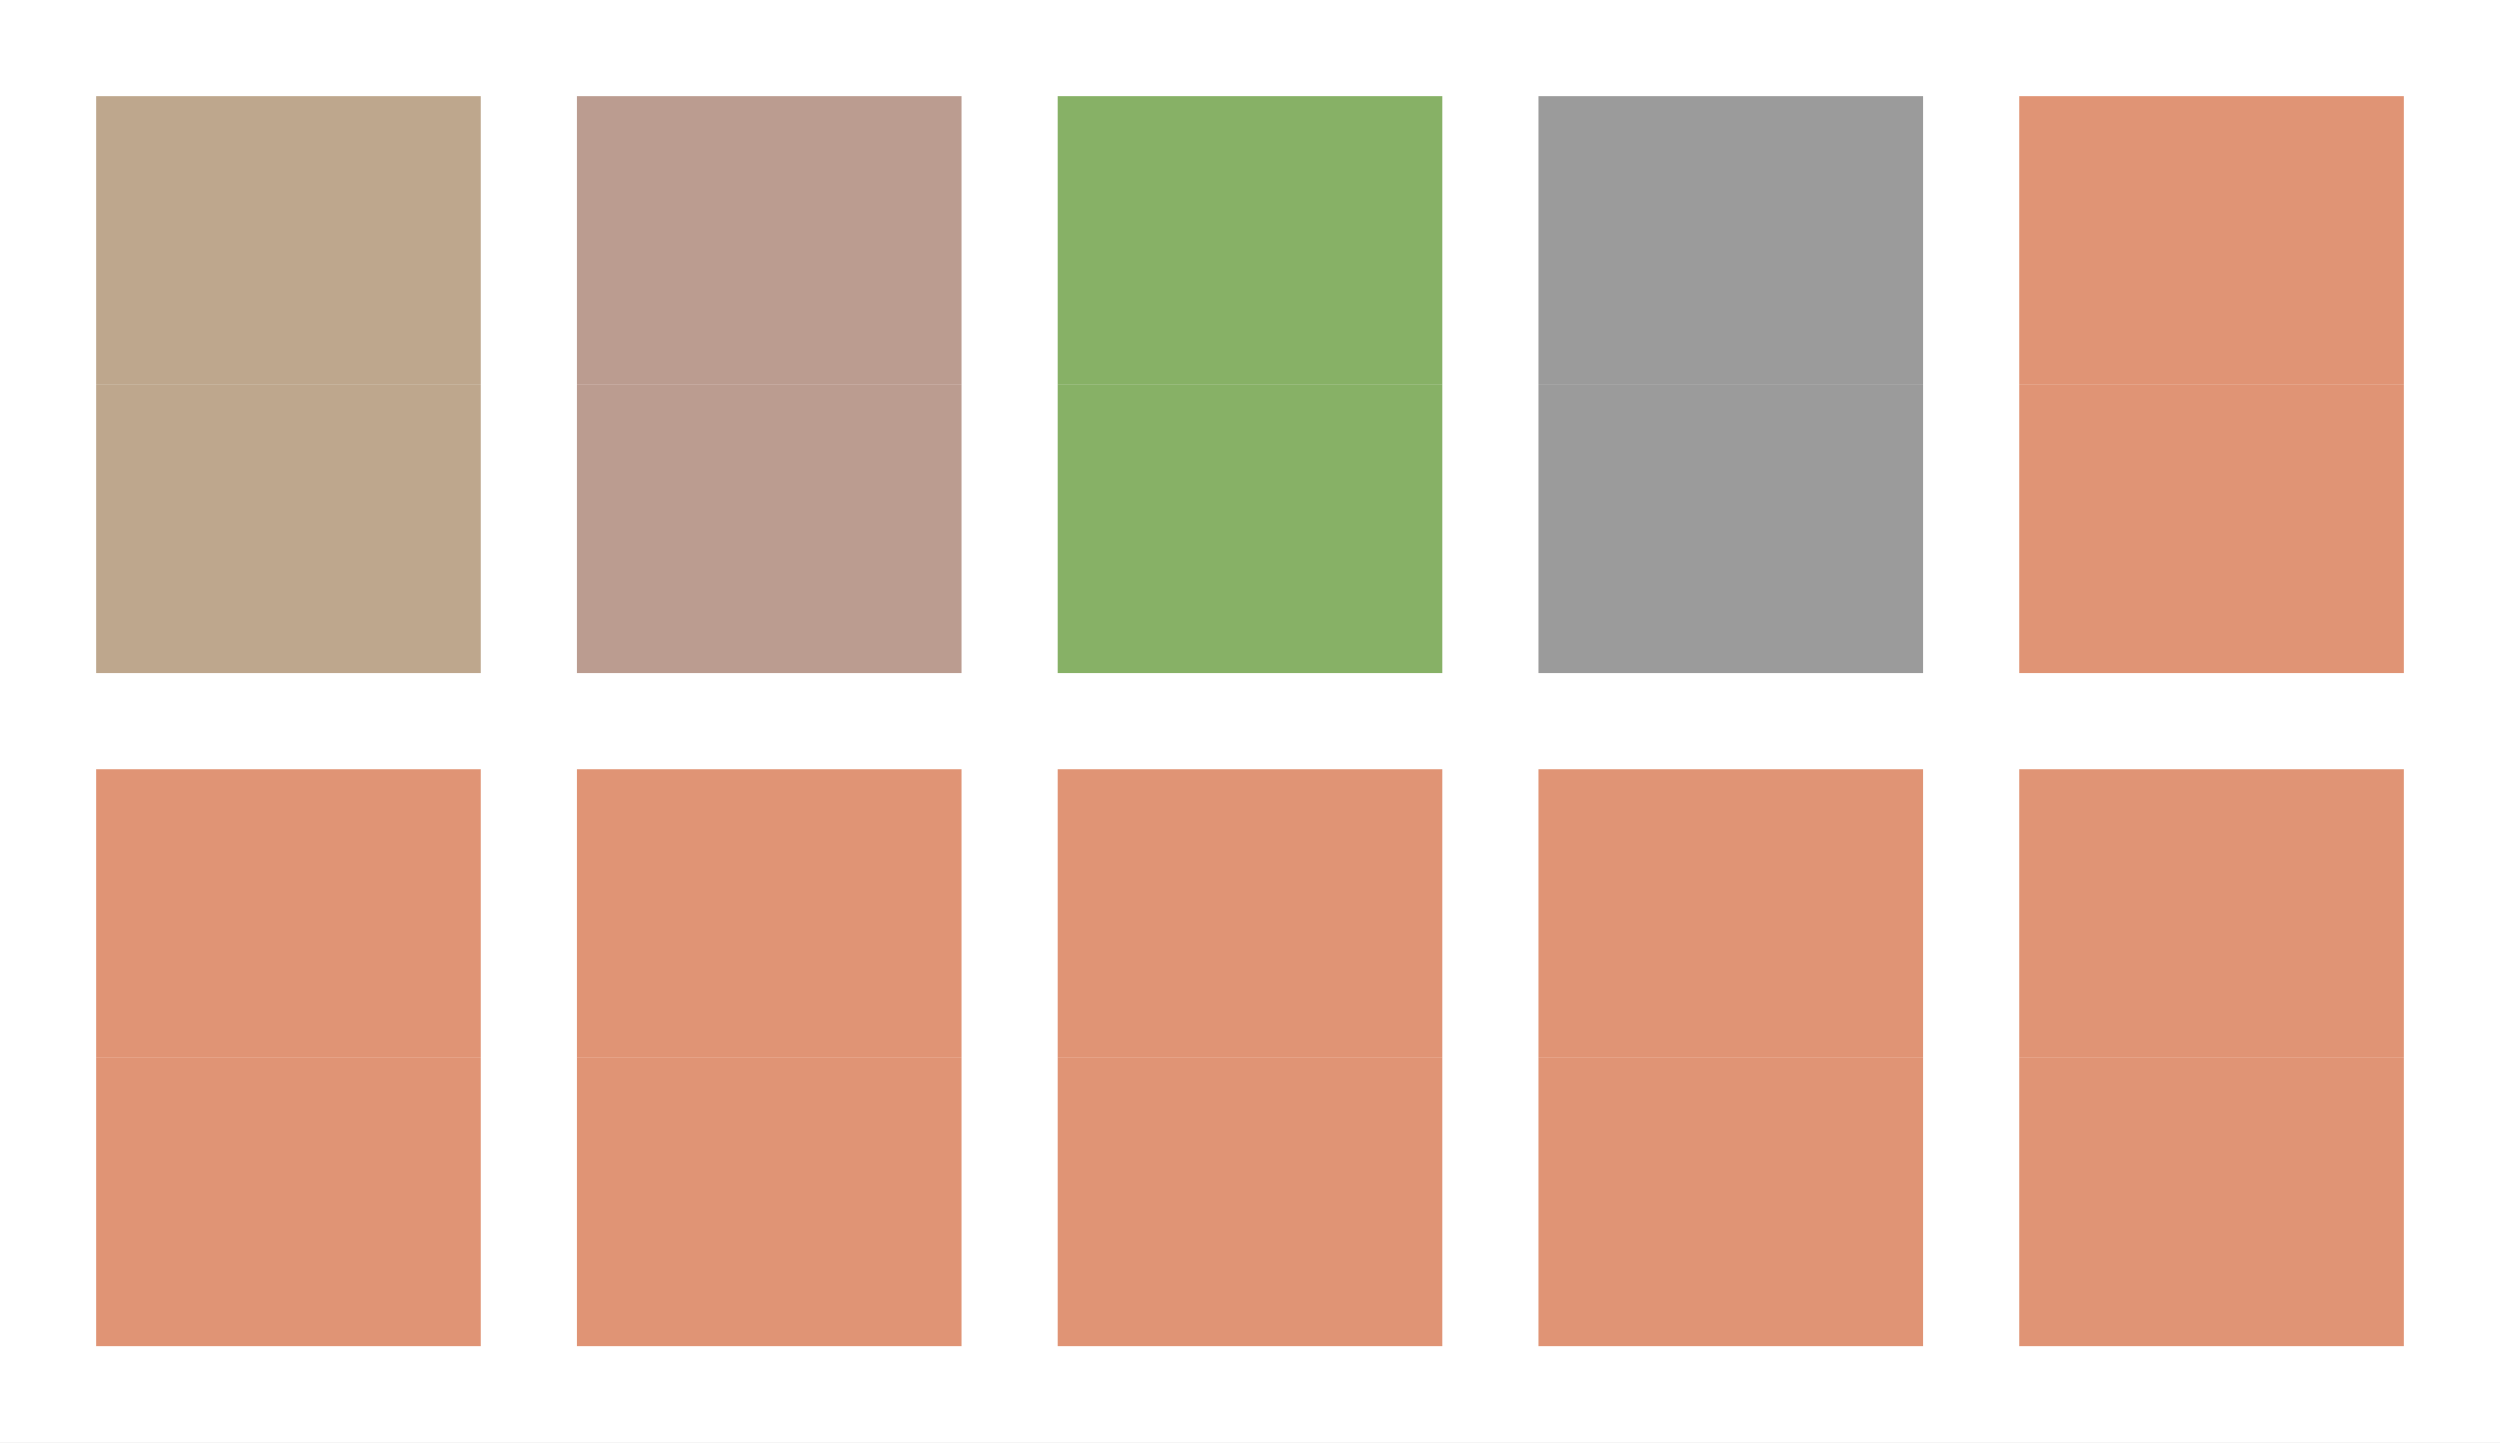
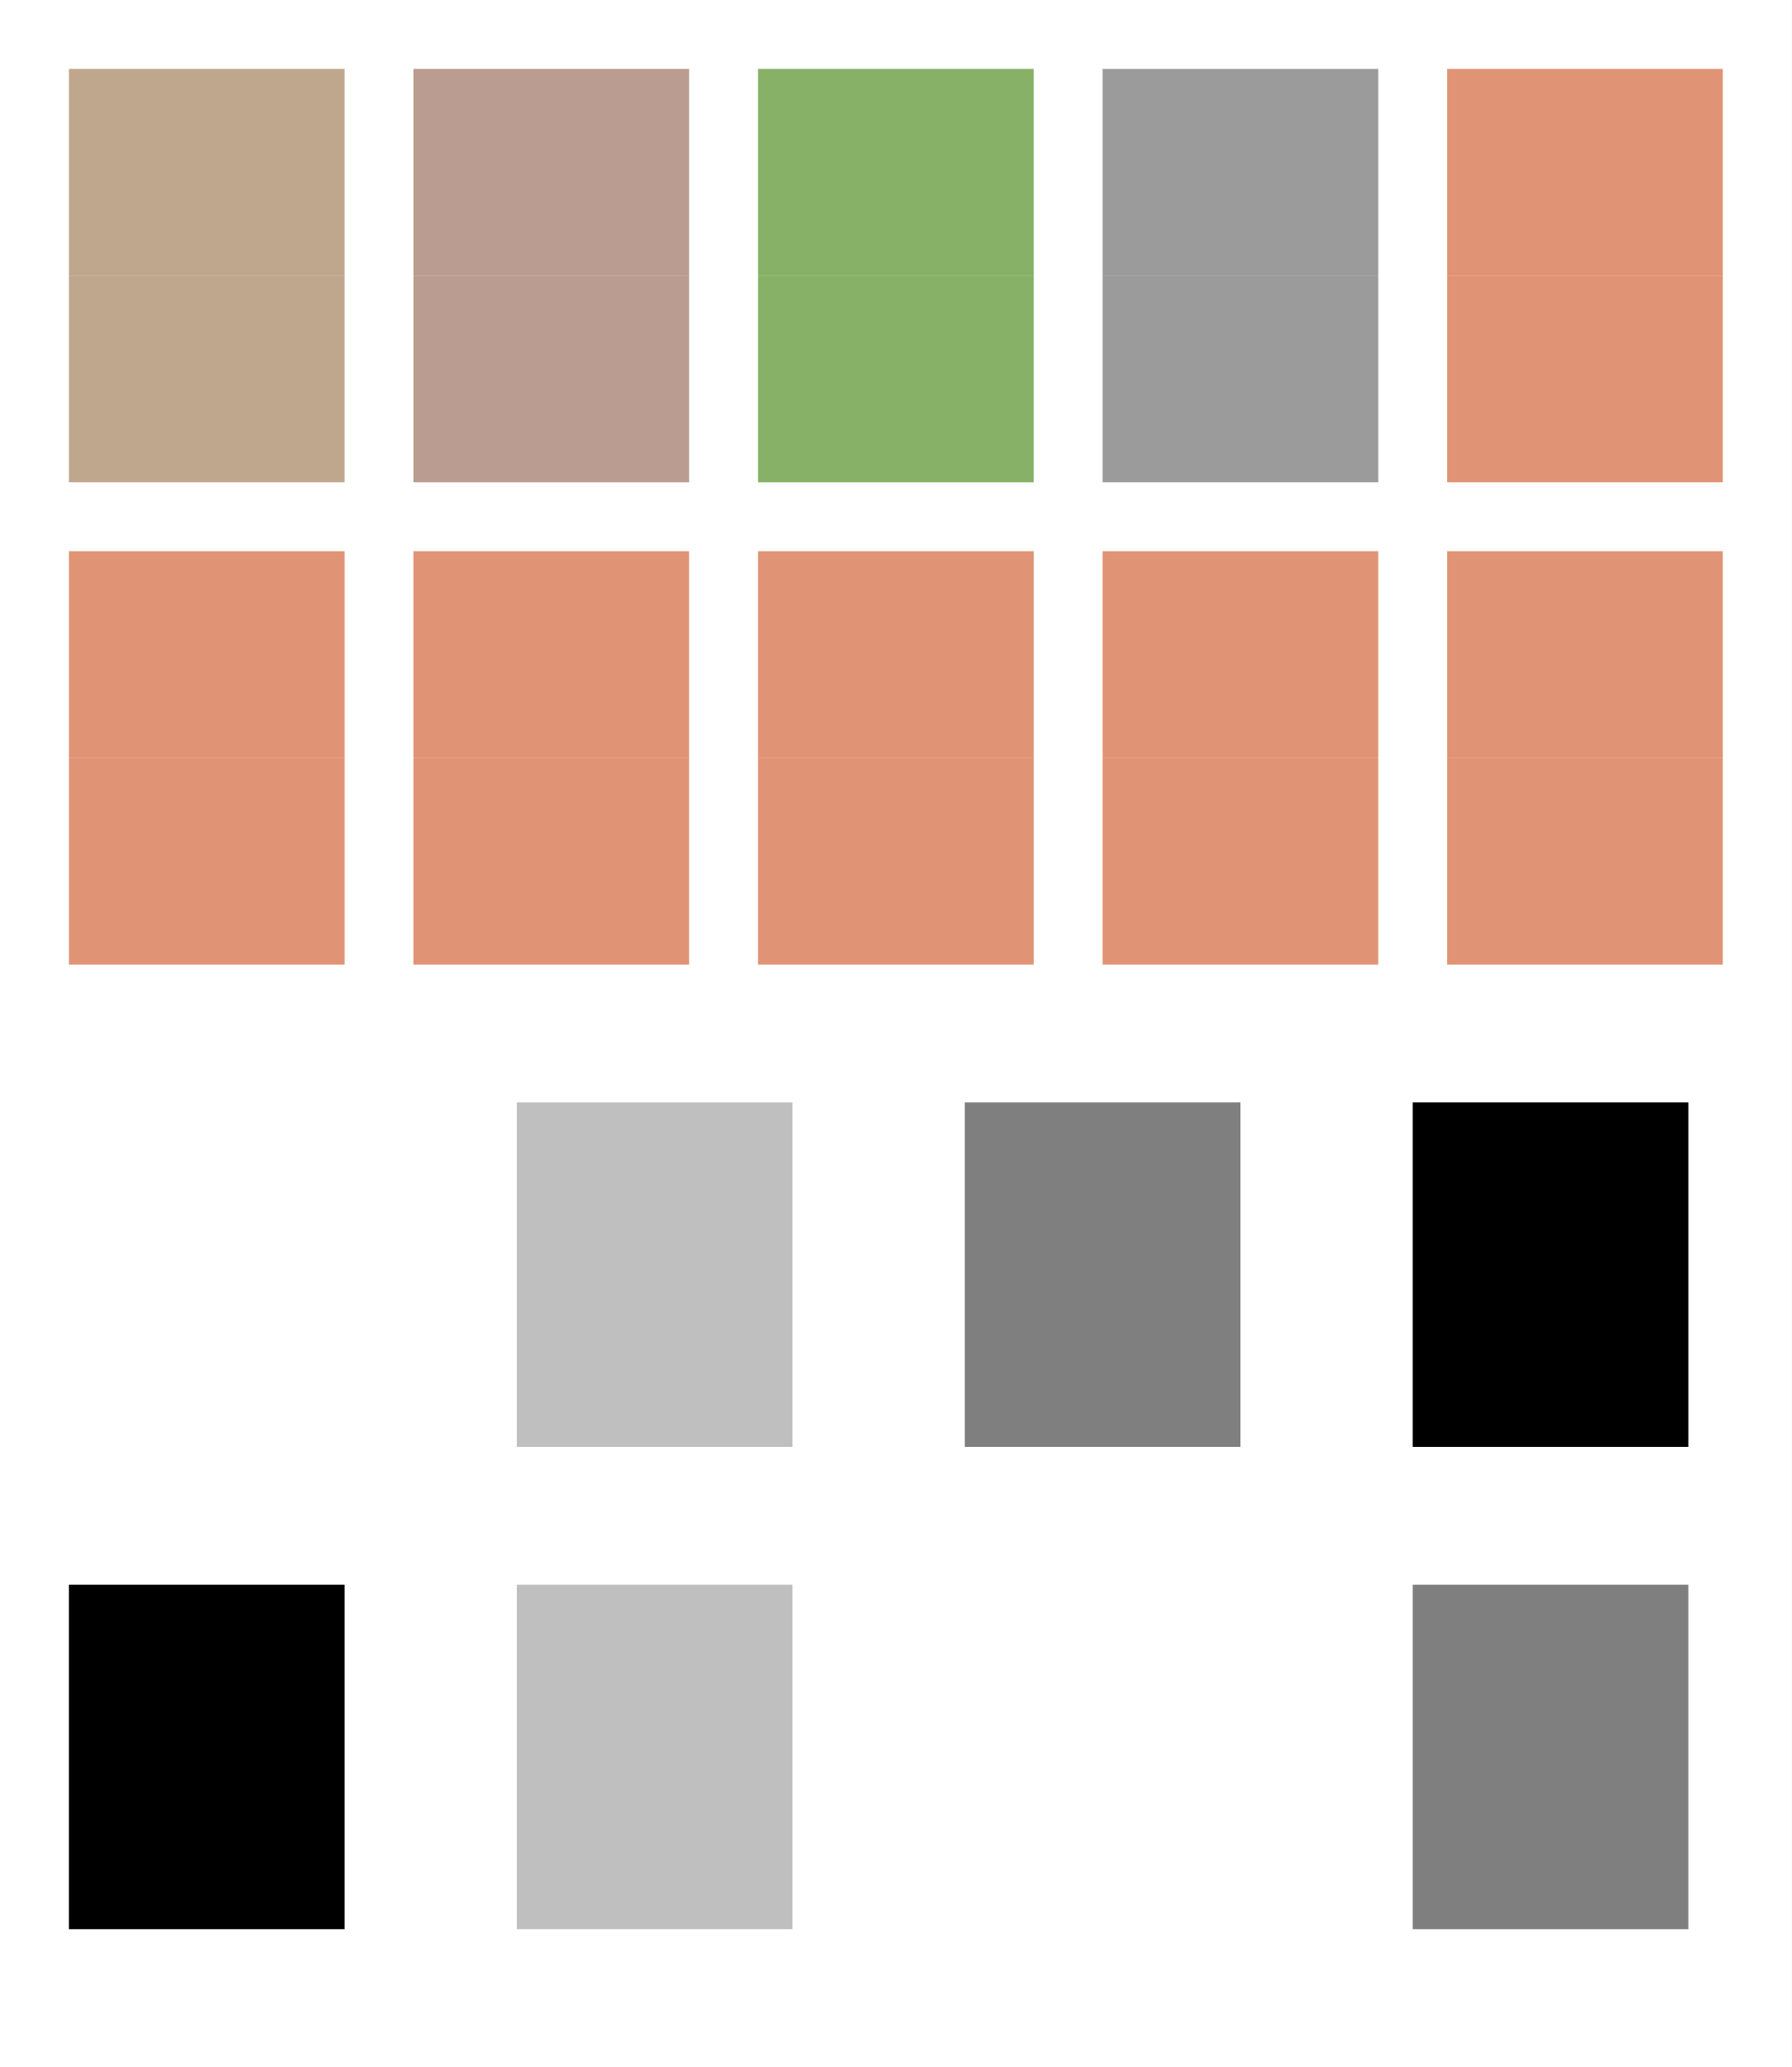
- <svg xmlns="http://www.w3.org/2000/svg" width="52" height="30">
-   <rect width="52" height="30" fill="white" />
+ <svg xmlns="http://www.w3.org/2000/svg" width="52" height="60">
+   <rect width="52" height="60" fill="white" />
  <defs>
    <filter id="m0" x="0" y="0" width="1" height="1" color-interpolation-filters="sRGB">
      <feColorMatrix type="matrix" values="0.5 0.2 0.1 0 0.1 0.3 0.6 0 0 0 0 0.4 0.8 0 0.05 0 0 0 0.9 0.05" />
    </filter>
    <filter id="m1" x="0" y="0" width="1" height="1" color-interpolation-filters="sRGB">
      <feColorMatrix type="saturate" values=".4" />
    </filter>
    <filter id="m2" x="0" y="0" width="1" height="1" color-interpolation-filters="sRGB">
      <feColorMatrix type="hueRotate" values="75" />
    </filter>
    <filter id="m3" x="0" y="0" width="1" height="1" color-interpolation-filters="sRGB">
      <feColorMatrix type="luminanceToAlpha" />
    </filter>
    <filter id="m4" x="0" y="0" width="1" height="1" color-interpolation-filters="sRGB">
      <feColorMatrix type="matrix" values="0.5 0.2 0.1 0 0.1 0.3 0.6 0 0 0 0 0.4 0.8 0 0.05 0 0 0 0.9" />
    </filter>
    <filter id="m5" x="0" y="0" width="1" height="1" color-interpolation-filters="sRGB">
      <feColorMatrix type="saturate" />
    </filter>
    <filter id="m6" x="0" y="0" width="1" height="1" color-interpolation-filters="sRGB">
      <feColorMatrix type="hueRotate" />
    </filter>
    <filter id="m7" x="0" y="0" width="1" height="1" color-interpolation-filters="sRGB">
      <feColorMatrix />
    </filter>
    <filter id="m8" x="0" y="0" width="1" height="1" color-interpolation-filters="sRGB">
      <feColorMatrix type="saturate" values=".5 .5" />
    </filter>
    <filter id="m9" x="0" y="0" width="1" height="1" color-interpolation-filters="sRGB">
      <feColorMatrix type="hueRotate" values="30 30" />
+     </filter>
+   </defs>
+   <defs>
+     <filter id="ha0" x="0" y="0" width="1" height="1" color-interpolation-filters="sRGB">
+       <feColorMatrix in="SourceAlpha" values="0 0 0 0 0 0 0 0 0 0 0 0 0 0 0 0 0 0 127 0" />
+     </filter>
+     <filter id="ha1" x="0" y="0" width="1" height="1" color-interpolation-filters="sRGB">
+       <feColorMatrix in="SourceAlpha" values="0 0 0 0 0 0 0 0 0 0 0 0 0 0 0 0 0 0 127 0" />
+     </filter>
+     <filter id="ha2" x="0" y="0" width="1" height="1" color-interpolation-filters="sRGB">
+       <feColorMatrix in="SourceAlpha" values="0 0 0 0 0 0 0 0 0 0 0 0 0 0 0 0 0 0 127 0" />
+     </filter>
+     <filter id="ha3" x="0" y="0" width="1" height="1" color-interpolation-filters="sRGB">
+       <feColorMatrix in="SourceAlpha" values="0 0 0 0 0 0 0 0 0 0 0 0 0 0 0 0 0 0 127 0" />
+     </filter>
+     <filter id="ha4" x="0" y="0" width="1" height="1" color-interpolation-filters="sRGB">
+       <feColorMatrix in="SourceAlpha" values="0 0 0 0 0 0 0 0 0 0 0 0 0 0 0 0 0 0 127 0" />
+     </filter>
+     <filter id="ha5" x="0" y="0" width="1" height="1" color-interpolation-filters="sRGB">
+       <feColorMatrix in="SourceAlpha" values="0 0 0 0 0 0 0 0 0 0 0 0 0 0 0 0 0 0 127 0" />
+       <feColorMatrix values="0 0 0 0 0 0 0 0 0 0 0 0 0 0 0 0 0 0 .25 0" />
+     </filter>
+     <filter id="ha6" x="0" y="0" width="1" height="1" color-interpolation-filters="sRGB">
+       <feColorMatrix in="SourceAlpha" values="0 0 0 0 0 0 0 0 0 0 0 0 0 0 0 0 0 0 127 -0.5" />
+     </filter>
+     <filter id="ha7" x="0" y="0" width="1" height="1" color-interpolation-filters="sRGB">
+       <feColorMatrix in="SourceAlpha" values="0 0 0 0 0 0 0 0 0 0 0 0 0 0 0 0 0 0 127 0" />
    </filter>
  </defs>
  <g id="matrix" data-box="1 1 10 14">
    <rect x="2" y="2" width="8" height="6" fill="#926b40" fill-opacity="0.59" />
    <rect x="2" y="8" width="8" height="6" fill="#926b40" fill-opacity="0.59" />
  </g>
  <g id="saturate" data-box="11 1 10 14">
    <rect x="12" y="2" width="8" height="6" fill="#8e5b47" fill-opacity="0.6" />
    <rect x="12" y="8" width="8" height="6" fill="#8e5b47" fill-opacity="0.6" />
  </g>
  <g id="hue-rotate" data-box="21 1 10 14">
    <rect x="22" y="2" width="8" height="6" fill="#377e00" fill-opacity="0.6" />
    <rect x="22" y="8" width="8" height="6" fill="#377e00" fill-opacity="0.6" />
  </g>
  <g id="luminance-to-alpha" data-box="31 1 10 14">
    <rect x="32" y="2" width="8" height="6" fill="#000000" fill-opacity="0.393" />
    <rect x="32" y="8" width="8" height="6" fill="#000000" fill-opacity="0.393" />
  </g>
  <g id="value-counts" data-box="41 1 10 14">
    <rect x="42" y="2" width="8" height="6" fill="#cc4d1a" fill-opacity="0.6" />
    <rect x="42" y="8" width="8" height="6" fill="#cc4d1a" fill-opacity="0.6" />
  </g>
  <g id="defaults" data-box="1 15 30 14">
    <rect x="2" y="16" width="8" height="6" fill="#cc4d1a" fill-opacity="0.6" />
    <rect x="2" y="22" width="8" height="6" fill="#cc4d1a" fill-opacity="0.6" />
    <rect x="12" y="16" width="8" height="6" fill="#cc4d1a" fill-opacity="0.6" />
    <rect x="12" y="22" width="8" height="6" fill="#cc4d1a" fill-opacity="0.6" />
    <rect x="22" y="16" width="8" height="6" fill="#cc4d1a" fill-opacity="0.6" />
    <rect x="22" y="22" width="8" height="6" fill="#cc4d1a" fill-opacity="0.6" />
  </g>
  <g id="value-counts-typed" data-box="31 15 20 14">
    <rect x="32" y="16" width="8" height="6" fill="#cc4d1a" fill-opacity="0.6" />
    <rect x="32" y="22" width="8" height="6" fill="#cc4d1a" fill-opacity="0.6" />
    <rect x="42" y="16" width="8" height="6" fill="#cc4d1a" fill-opacity="0.6" />
    <rect x="42" y="22" width="8" height="6" fill="#cc4d1a" fill-opacity="0.6" />
  </g>
+   <g id="hard-alpha-zero" data-box="1 31 12 12">
+     <rect x="2" y="32" width="8" height="10" fill="black" fill-opacity="0" />
+   </g>
+   <g id="hard-alpha-quarter" data-box="14 31 12 12">
+     <rect x="15" y="32" width="8" height="10" fill="black" fill-opacity="0.25" />
+   </g>
+   <g id="hard-alpha-half" data-box="27 31 12 12">
+     <rect x="28" y="32" width="8" height="10" fill="black" fill-opacity="0.5" />
+   </g>
+   <g id="hard-alpha-one" data-box="40 31 12 12">
+     <rect x="41" y="32" width="8" height="10" fill="black" fill-opacity="1" />
+   </g>
+   <g id="hard-alpha-over" data-box="1 45 12 12">
+     <rect x="2" y="46" width="8" height="10" fill="black" fill-opacity="1" />
+   </g>
+   <g id="hard-alpha-before-next" data-box="14 45 12 12">
+     <rect x="15" y="46" width="8" height="10" fill="black" fill-opacity="0.25" />
+   </g>
+   <g id="hard-alpha-negative" data-box="27 45 12 12">
+     <rect x="28" y="46" width="8" height="10" fill="black" fill-opacity="0" />
+   </g>
+   <g id="hard-alpha-source-rgb" data-box="40 45 12 12">
+     <rect x="41" y="46" width="8" height="10" fill="black" fill-opacity="0.5" />
+   </g>
</svg>
